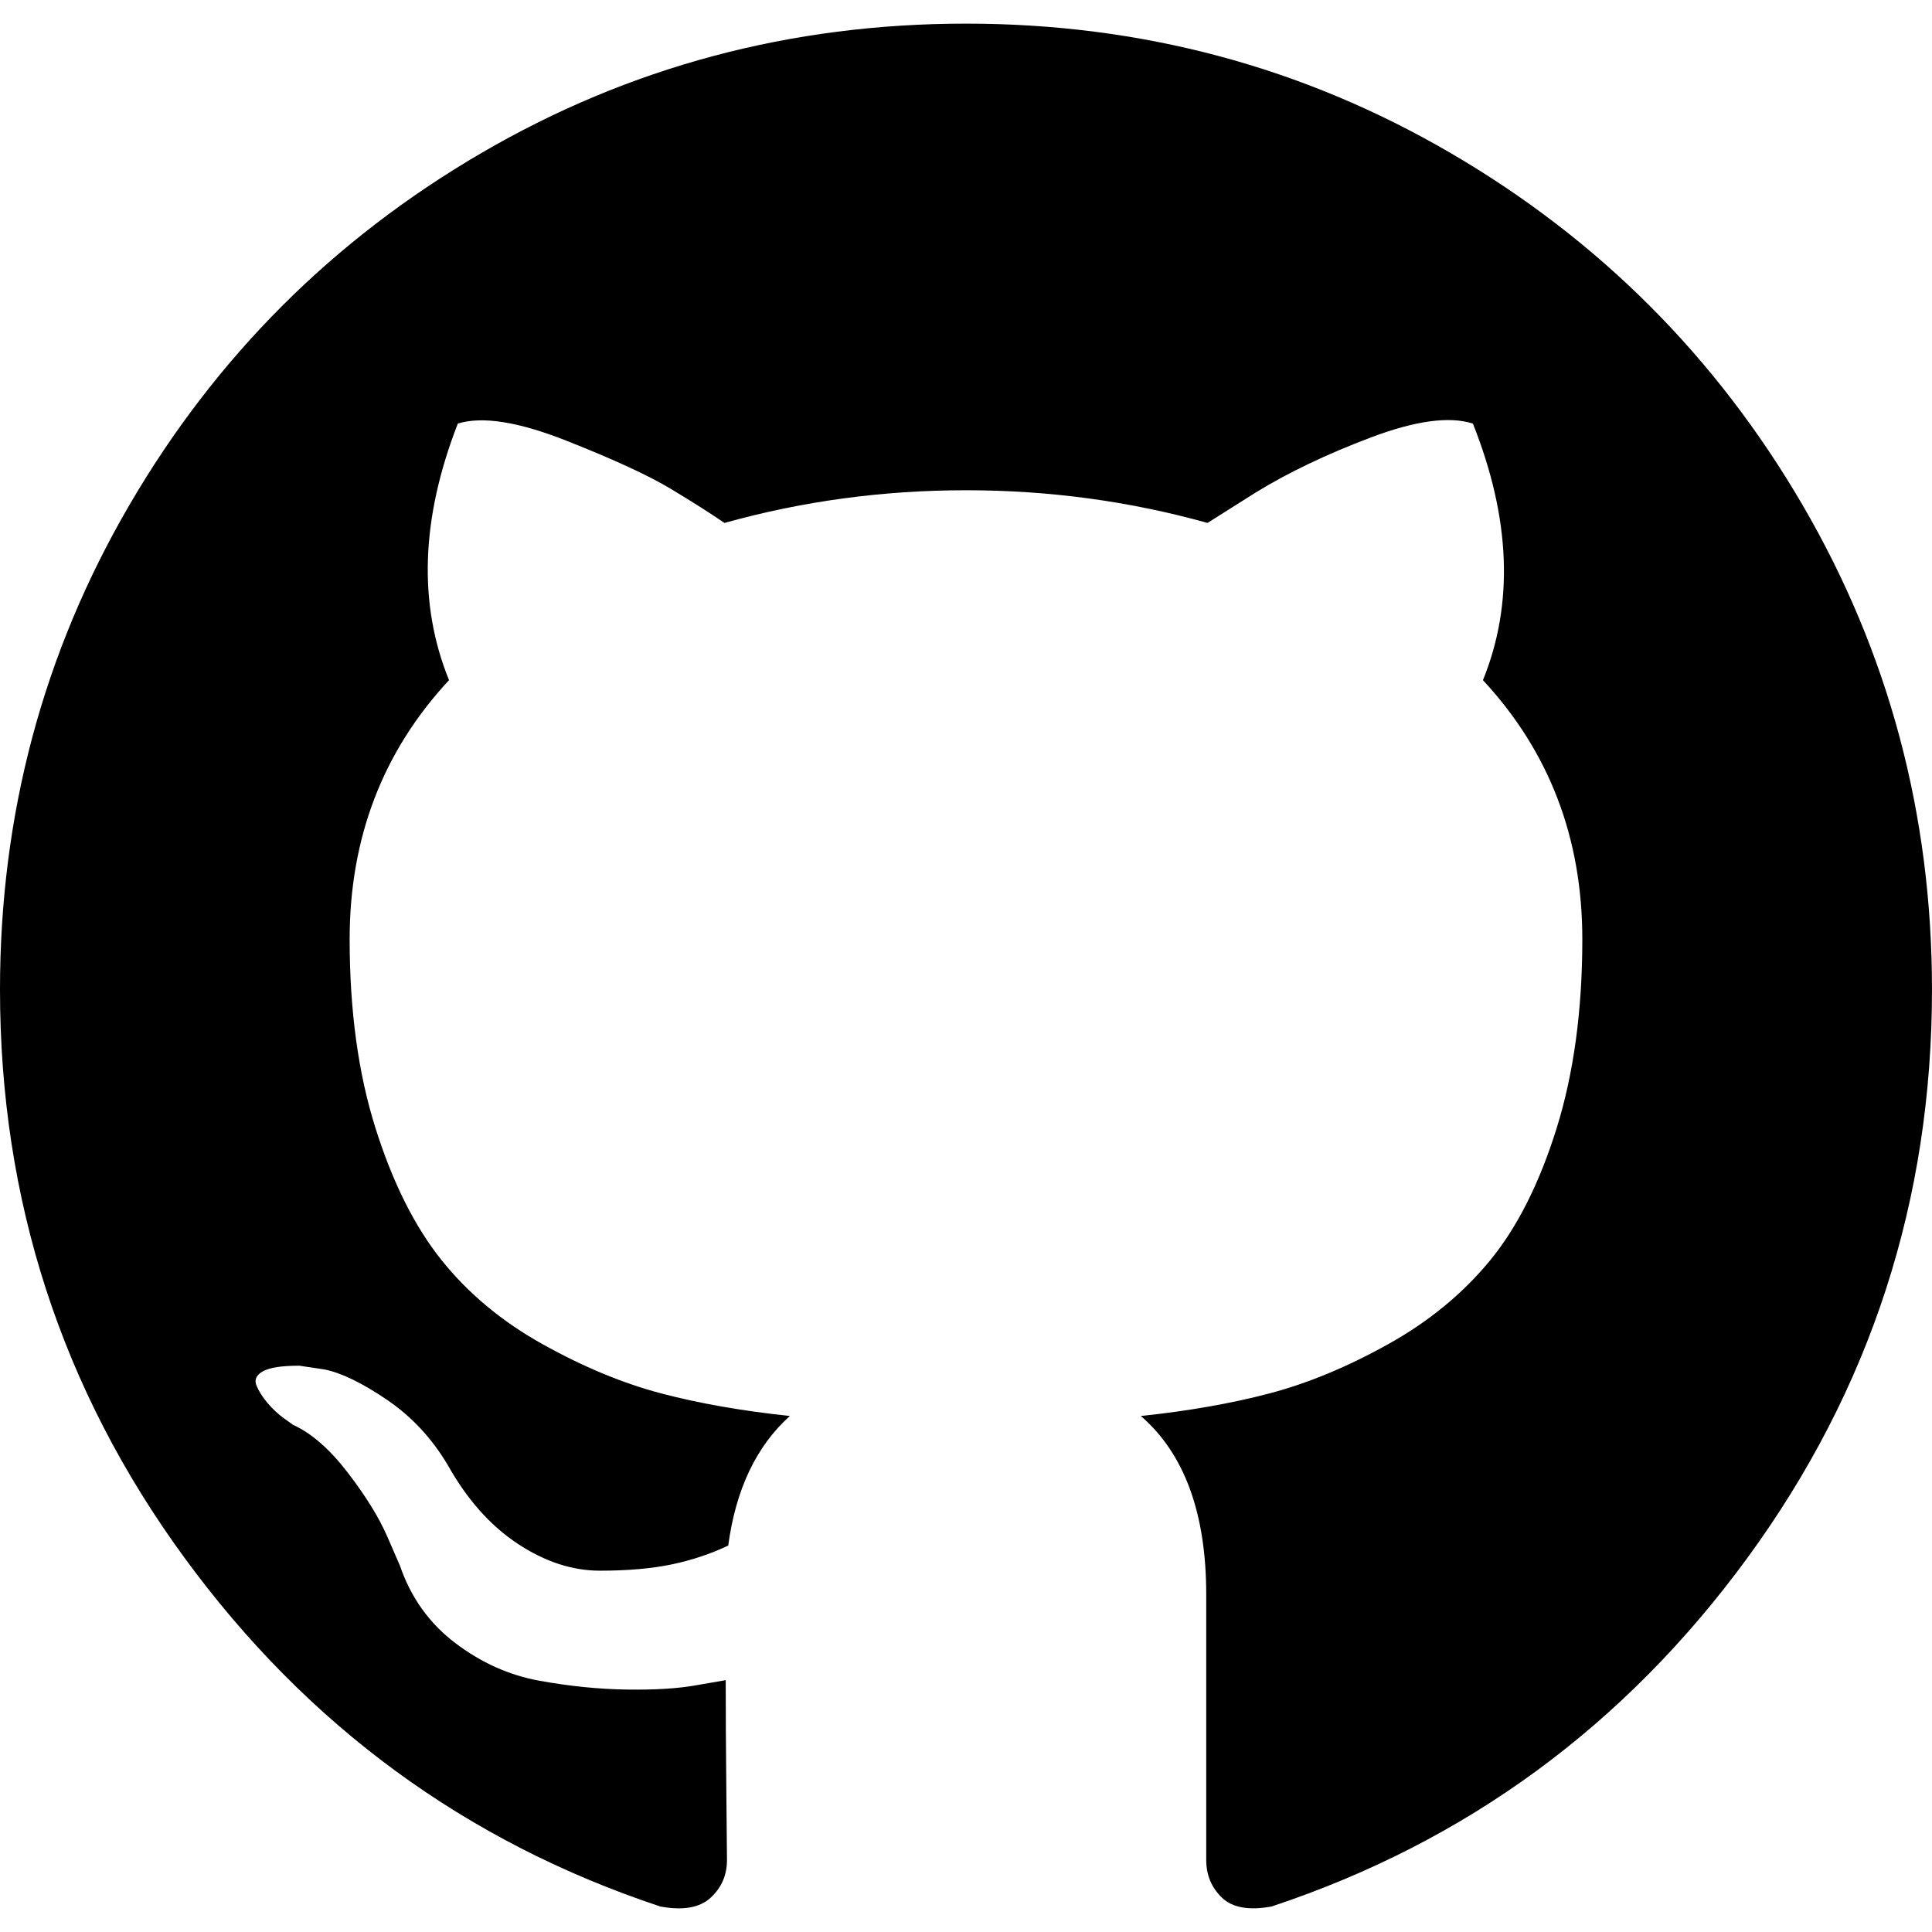
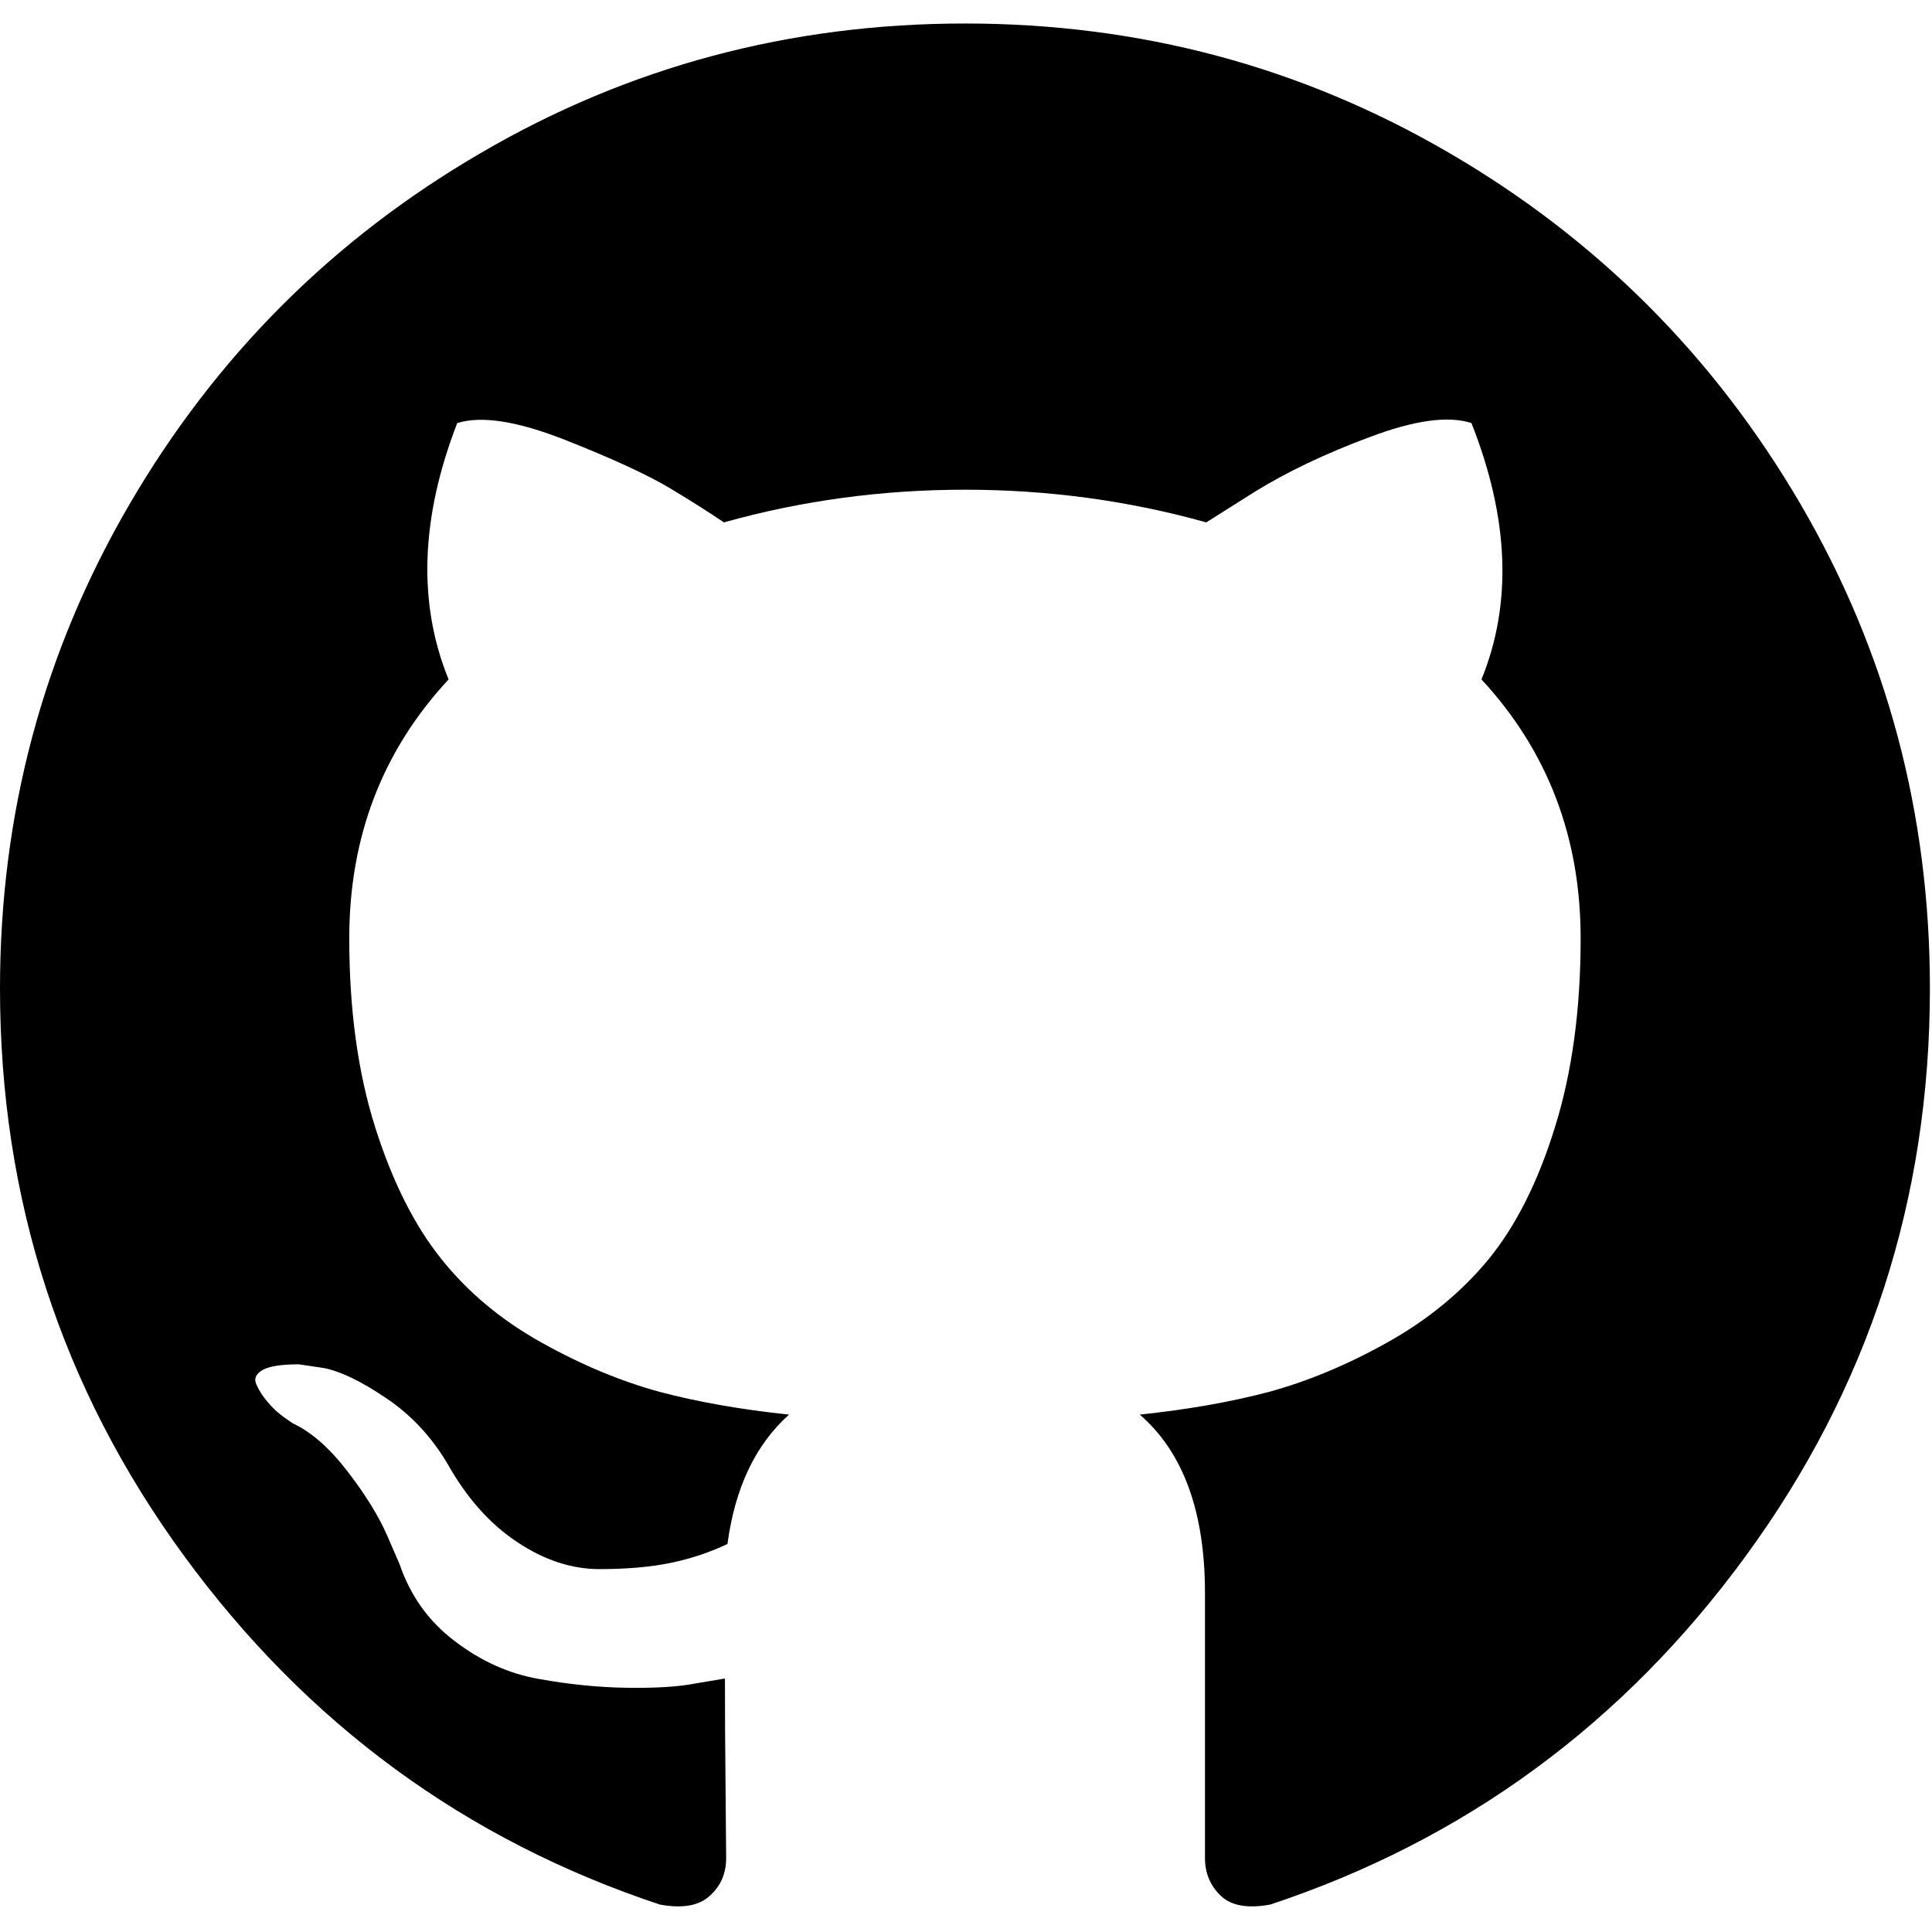
- <svg xmlns="http://www.w3.org/2000/svg" version="1.1" id="Capa_1" x="0px" y="0px" width="438.549px" height="438.549px" viewBox="0 0 438.549 438.549" style="enable-background:new 0 0 438.549 438.549;" xml:space="preserve">
-   <g>
-     <path d="M409.132,114.573c-19.608-33.596-46.205-60.194-79.798-79.8C295.736,15.166,259.057,5.365,219.271,5.365   c-39.781,0-76.472,9.804-110.063,29.408c-33.596,19.605-60.192,46.204-79.8,79.8C9.803,148.168,0,184.854,0,224.63   c0,47.78,13.94,90.745,41.827,128.906c27.884,38.164,63.906,64.572,108.063,79.227c5.14,0.954,8.945,0.283,11.419-1.996   c2.475-2.282,3.711-5.14,3.711-8.562c0-0.571-0.049-5.708-0.144-15.417c-0.098-9.709-0.144-18.179-0.144-25.406l-6.567,1.136   c-4.187,0.767-9.469,1.092-15.846,1c-6.374-0.089-12.991-0.757-19.842-1.999c-6.854-1.231-13.229-4.086-19.13-8.559   c-5.898-4.473-10.085-10.328-12.56-17.556l-2.855-6.57c-1.903-4.374-4.899-9.233-8.992-14.559   c-4.093-5.331-8.232-8.945-12.419-10.848l-1.999-1.431c-1.332-0.951-2.568-2.098-3.711-3.429c-1.142-1.331-1.997-2.663-2.568-3.997   c-0.572-1.335-0.098-2.43,1.427-3.289c1.525-0.859,4.281-1.276,8.28-1.276l5.708,0.853c3.807,0.763,8.516,3.042,14.133,6.851   c5.614,3.806,10.229,8.754,13.846,14.842c4.38,7.806,9.657,13.754,15.846,17.847c6.184,4.093,12.419,6.136,18.699,6.136   c6.28,0,11.704-0.476,16.274-1.423c4.565-0.952,8.848-2.383,12.847-4.285c1.713-12.758,6.377-22.559,13.988-29.41   c-10.848-1.14-20.601-2.857-29.264-5.14c-8.658-2.286-17.605-5.996-26.835-11.14c-9.235-5.137-16.896-11.516-22.985-19.126   c-6.09-7.614-11.088-17.61-14.987-29.979c-3.901-12.374-5.852-26.648-5.852-42.826c0-23.035,7.52-42.637,22.557-58.817   c-7.044-17.318-6.379-36.732,1.997-58.24c5.52-1.715,13.706-0.428,24.554,3.853c10.85,4.283,18.794,7.952,23.84,10.994   c5.046,3.041,9.089,5.618,12.135,7.708c17.705-4.947,35.976-7.421,54.818-7.421s37.117,2.474,54.823,7.421l10.849-6.849   c7.419-4.57,16.18-8.758,26.262-12.565c10.088-3.805,17.802-4.853,23.134-3.138c8.562,21.509,9.325,40.922,2.279,58.24   c15.036,16.18,22.559,35.787,22.559,58.817c0,16.178-1.958,30.497-5.853,42.966c-3.9,12.471-8.941,22.457-15.125,29.979   c-6.191,7.521-13.901,13.85-23.131,18.986c-9.232,5.14-18.182,8.85-26.84,11.136c-8.662,2.286-18.415,4.004-29.263,5.146   c9.894,8.562,14.842,22.077,14.842,40.539v60.237c0,3.422,1.19,6.279,3.572,8.562c2.379,2.279,6.136,2.95,11.276,1.995   c44.163-14.653,80.185-41.062,108.068-79.226c27.88-38.161,41.825-81.126,41.825-128.906   C438.536,184.851,428.728,148.168,409.132,114.573z" />
+ <svg xmlns="http://www.w3.org/2000/svg" width="36pt" height="36pt" viewBox="0 0 36 36" version="1.1">
+   <style>
+ 	svg{
+ 		cursor: pointer;
+ 	}
+ </style>
+   <g id="surface1">
+     <path style=" stroke:none;fill-rule:nonzero;fill:rgb(0%,0%,0%);fill-opacity:1;" d="M 33.551 9.395 C 31.941 6.641 29.762 4.457 27.008 2.852 C 24.25 1.242 21.242 0.438 17.98 0.438 C 14.719 0.438 11.711 1.242 8.957 2.852 C 6.199 4.457 4.02 6.641 2.414 9.395 C 0.805 12.152 0 15.16 0 18.418 C 0 22.34 1.141 25.863 3.43 28.992 C 5.719 32.121 8.672 34.285 12.293 35.488 C 12.715 35.566 13.027 35.512 13.227 35.324 C 13.434 35.141 13.531 34.902 13.531 34.621 C 13.531 34.578 13.527 34.156 13.52 33.359 C 13.512 32.562 13.508 31.867 13.508 31.277 L 12.969 31.367 C 12.629 31.434 12.195 31.457 11.672 31.449 C 11.148 31.441 10.605 31.387 10.043 31.285 C 9.48 31.188 8.957 30.949 8.477 30.582 C 7.992 30.219 7.648 29.738 7.445 29.145 L 7.211 28.605 C 7.055 28.25 6.809 27.848 6.473 27.414 C 6.137 26.977 5.797 26.68 5.457 26.523 L 5.289 26.406 C 5.18 26.328 5.078 26.234 4.988 26.125 C 4.895 26.016 4.824 25.906 4.777 25.797 C 4.727 25.688 4.77 25.598 4.895 25.527 C 5.02 25.457 5.246 25.422 5.57 25.422 L 6.039 25.492 C 6.352 25.555 6.738 25.742 7.199 26.055 C 7.66 26.363 8.039 26.773 8.336 27.27 C 8.695 27.91 9.129 28.398 9.637 28.734 C 10.141 29.07 10.652 29.238 11.168 29.238 C 11.684 29.238 12.125 29.199 12.504 29.121 C 12.875 29.043 13.227 28.926 13.555 28.77 C 13.695 27.723 14.078 26.918 14.703 26.359 C 13.812 26.266 13.012 26.125 12.301 25.938 C 11.594 25.746 10.859 25.445 10.102 25.023 C 9.344 24.602 8.715 24.078 8.219 23.453 C 7.719 22.828 7.309 22.012 6.988 20.996 C 6.668 19.98 6.508 18.812 6.508 17.484 C 6.508 15.594 7.125 13.988 8.359 12.66 C 7.781 11.242 7.836 9.648 8.52 7.883 C 8.977 7.742 9.645 7.848 10.535 8.199 C 11.426 8.551 12.074 8.852 12.492 9.102 C 12.906 9.352 13.238 9.562 13.488 9.734 C 14.938 9.328 16.438 9.125 17.98 9.125 C 19.527 9.125 21.027 9.328 22.477 9.734 L 23.367 9.172 C 23.973 8.797 24.691 8.453 25.52 8.145 C 26.348 7.832 26.98 7.742 27.418 7.883 C 28.117 9.648 28.184 11.242 27.605 12.66 C 28.836 13.988 29.453 15.598 29.453 17.484 C 29.453 18.812 29.293 19.984 28.973 21.008 C 28.656 22.031 28.242 22.848 27.734 23.469 C 27.227 24.082 26.594 24.602 25.836 25.023 C 25.078 25.445 24.344 25.746 23.637 25.938 C 22.926 26.125 22.125 26.266 21.238 26.359 C 22.047 27.059 22.453 28.168 22.453 29.684 L 22.453 34.621 C 22.453 34.902 22.551 35.137 22.746 35.324 C 22.941 35.512 23.25 35.566 23.672 35.488 C 27.293 34.285 30.246 32.121 32.531 28.992 C 34.82 25.863 35.961 22.336 35.961 18.418 C 35.961 15.16 35.16 12.152 33.551 9.395 Z M 33.551 9.395 " />
  </g>
-   <g>
- </g>
-   <g>
- </g>
-   <g>
- </g>
-   <g>
- </g>
-   <g>
- </g>
-   <g>
- </g>
-   <g>
- </g>
-   <g>
- </g>
-   <g>
- </g>
-   <g>
- </g>
-   <g>
- </g>
-   <g>
- </g>
-   <g>
- </g>
-   <g>
- </g>
-   <g>
- </g>
</svg>
